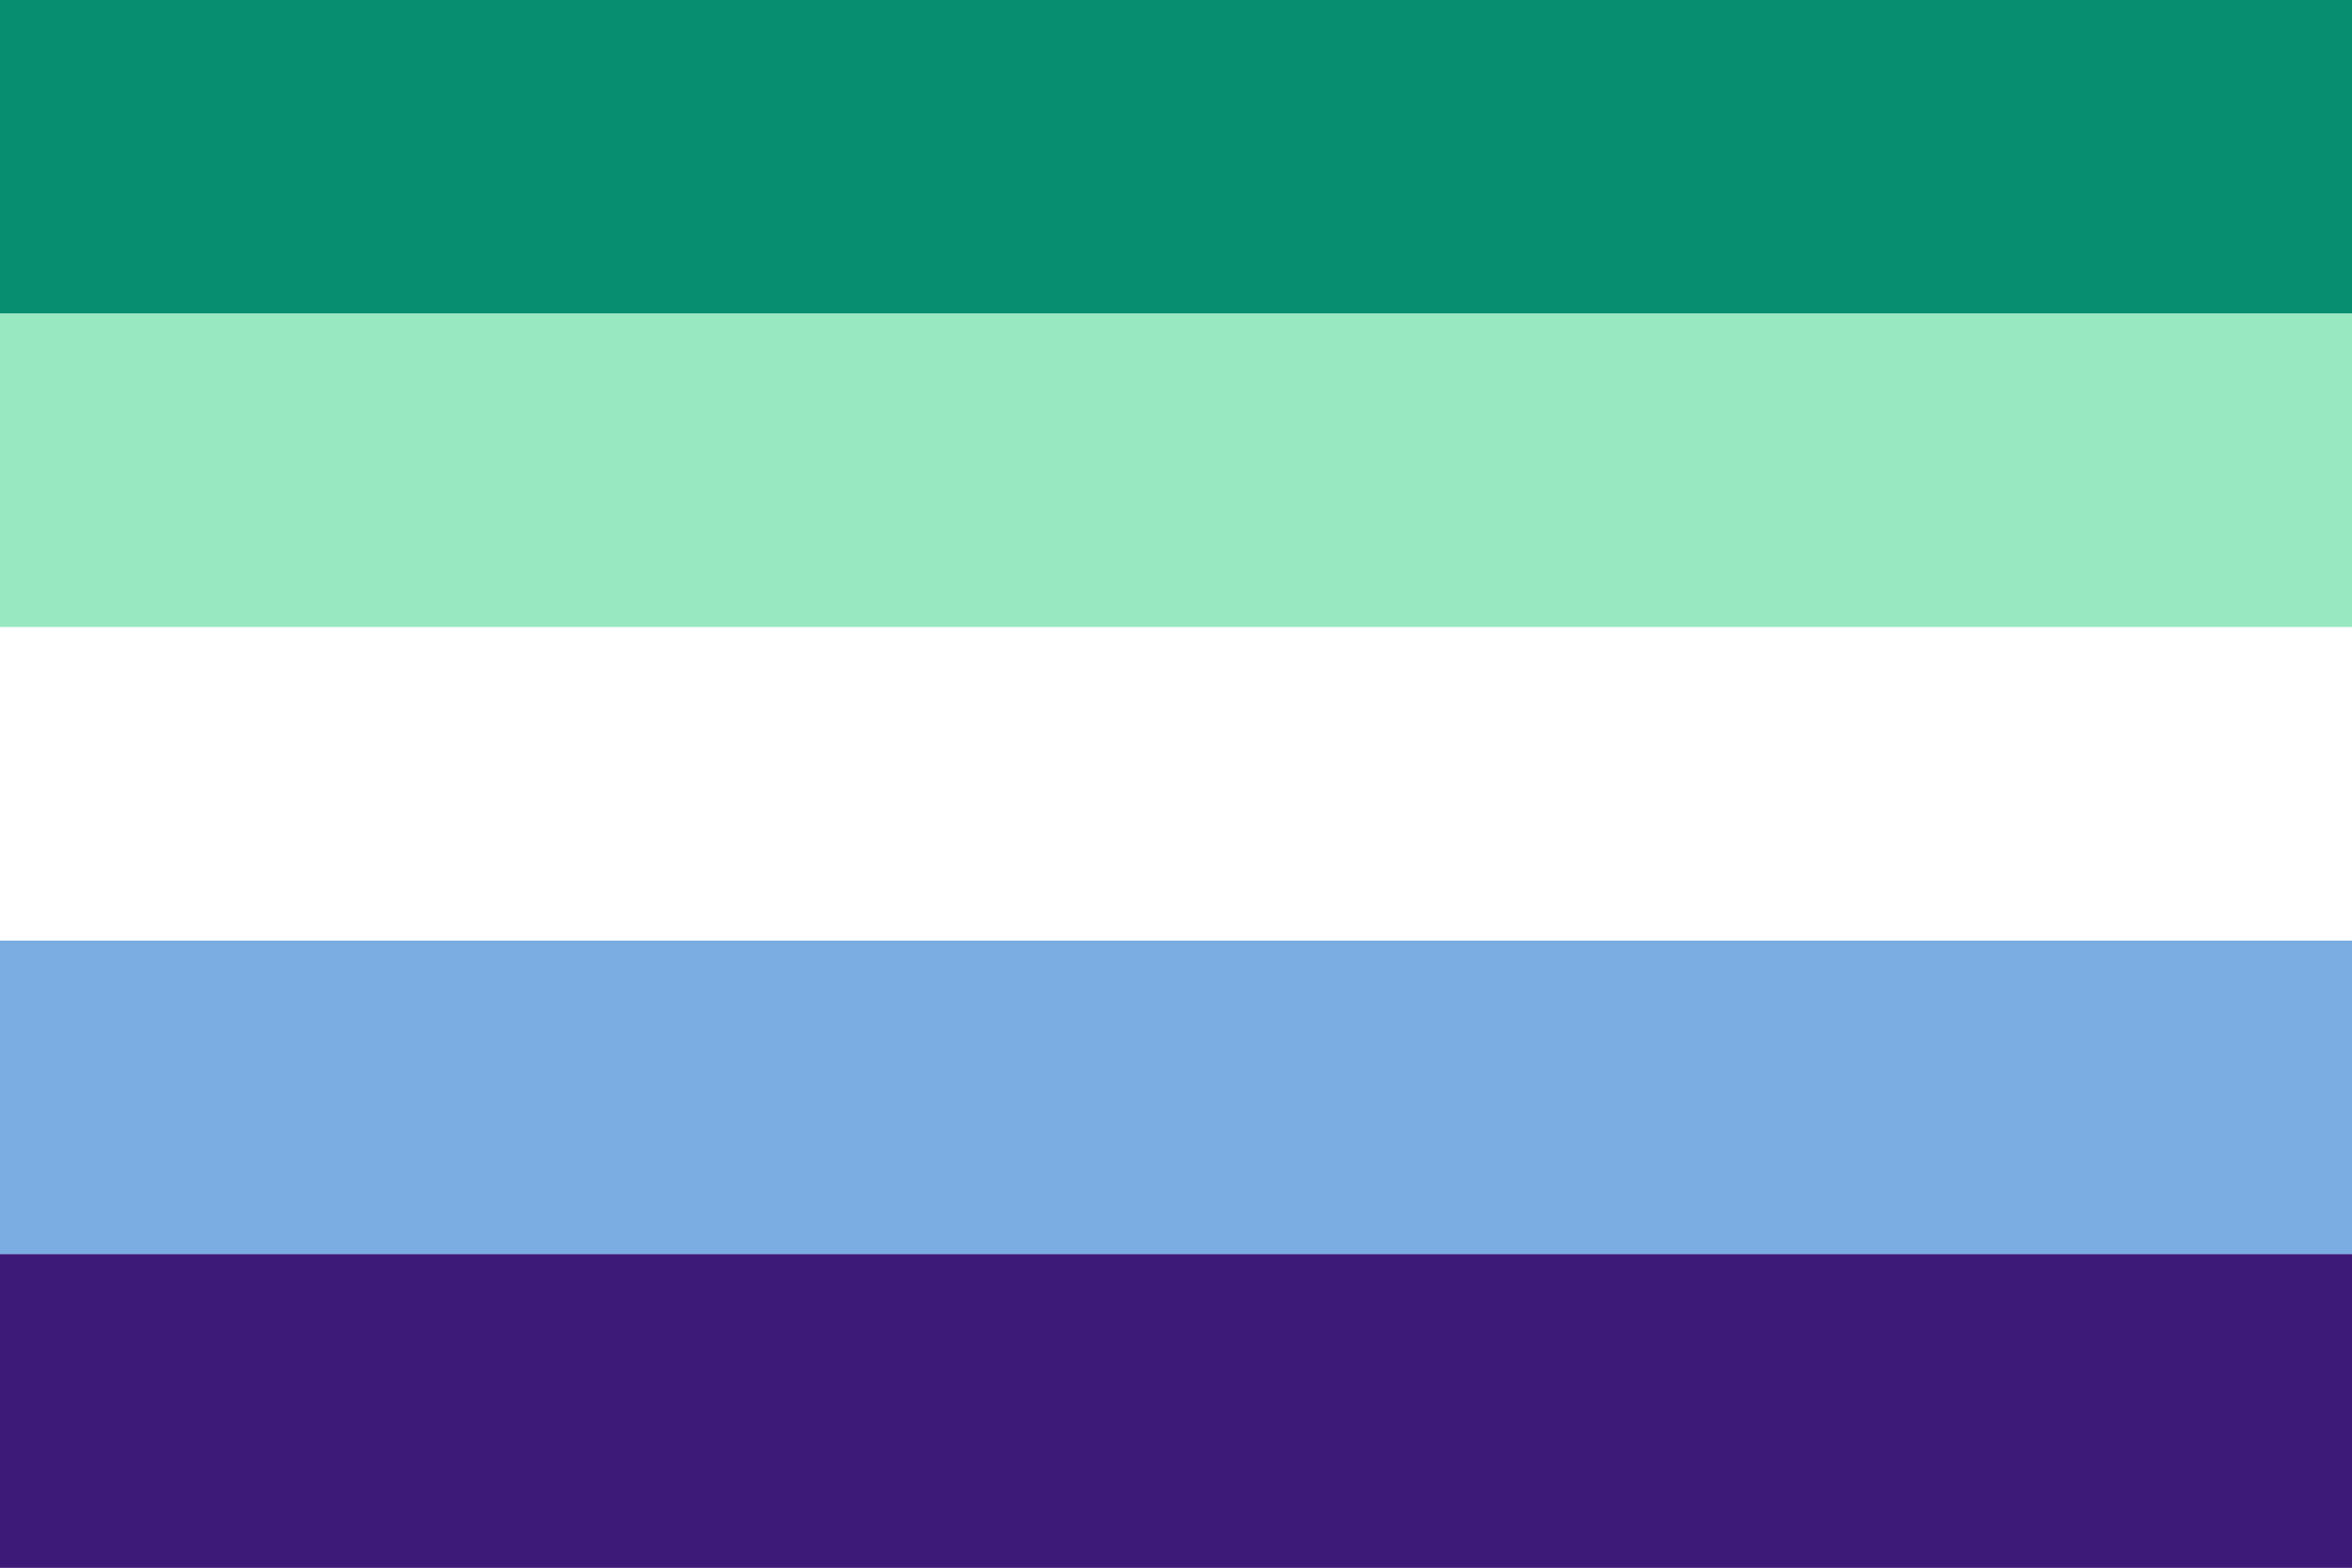
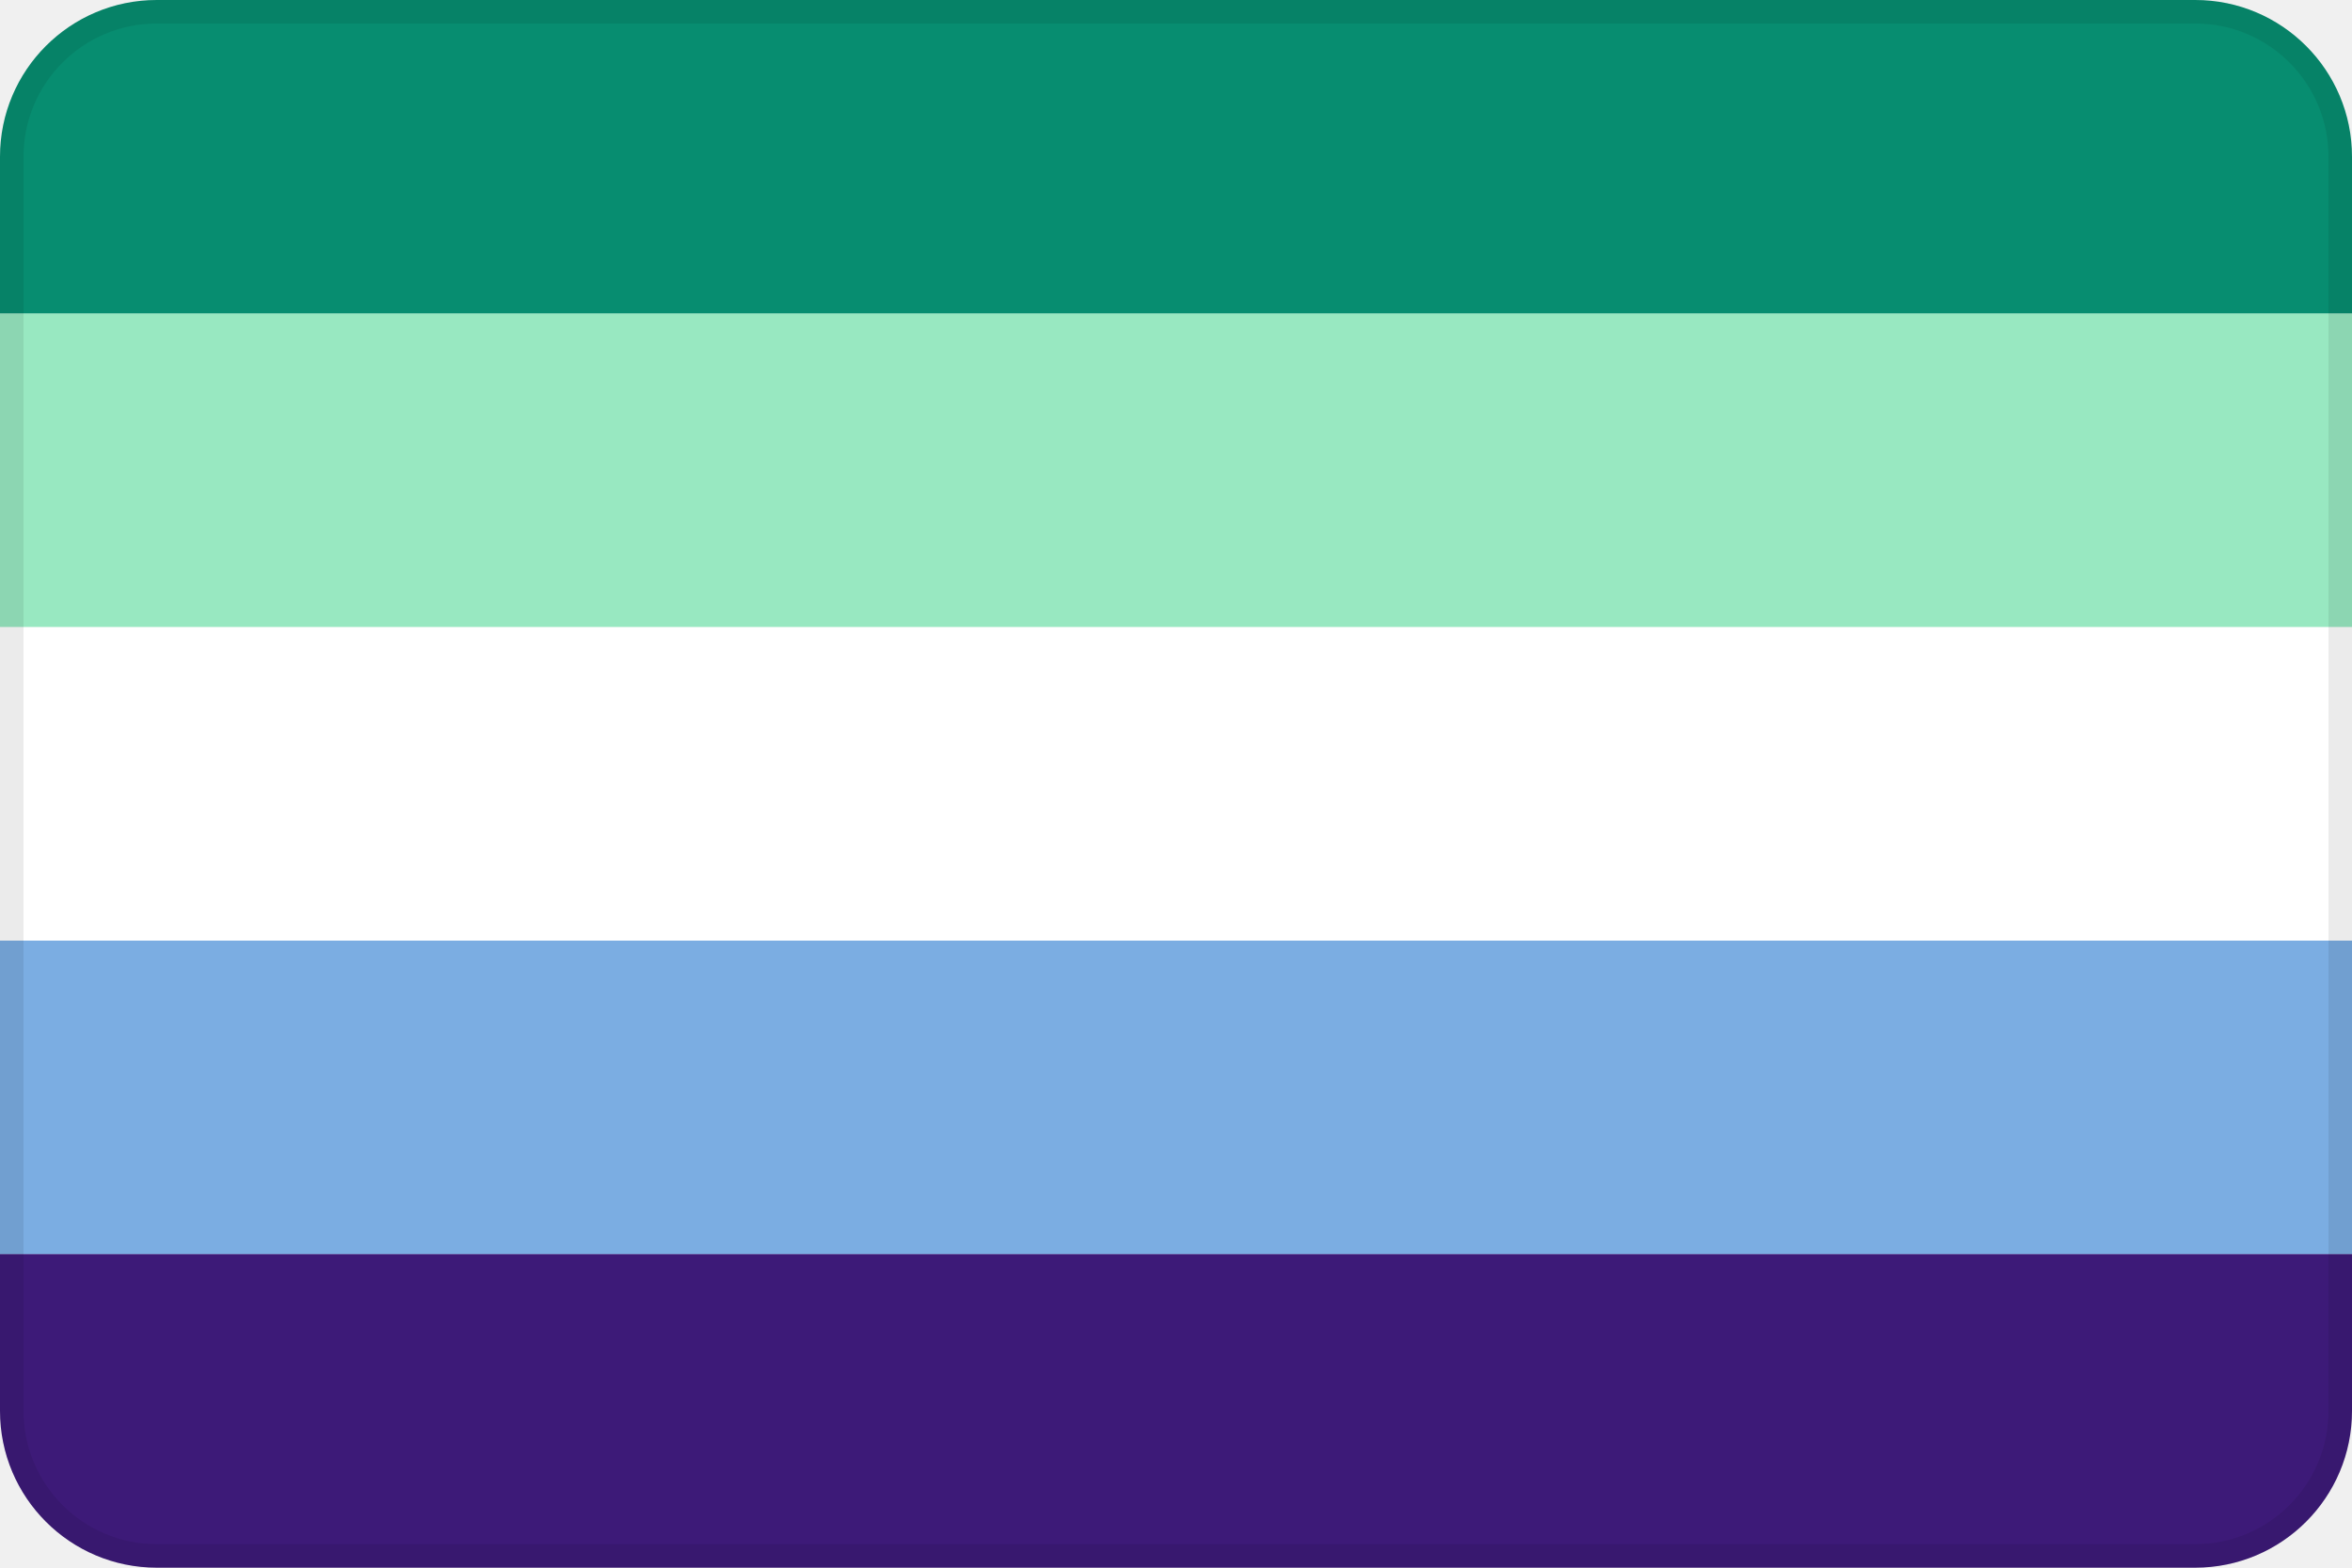
<svg xmlns="http://www.w3.org/2000/svg" viewBox="0 0 150 100" role="img">
-   <rect y="0" width="150" height="20.01" fill="#078D70" />
-   <rect y="20" width="150" height="20.01" fill="#98E8C1" />
-   <rect y="40" width="150" height="20.01" fill="#FFFFFF" />
-   <rect y="60" width="150" height="20.01" fill="#7BADE2" />
-   <rect y="80" width="150" height="20.01" fill="#3D1A78" />
+   <defs>
+     <clipPath id="flag">
+       <rect width="150" height="100" rx="10" />
+     </clipPath>
+   </defs>
+   <g clip-path="url(#flag)">
+     <rect y="0" width="150" height="20.01" fill="#078D70" />
+     <rect y="20" width="150" height="20.01" fill="#98E8C1" />
+     <rect y="40" width="150" height="20.01" fill="#FFFFFF" />
+     <rect y="60" width="150" height="20.01" fill="#7BADE2" />
+     <rect y="80" width="150" height="20.01" fill="#3D1A78" />
+   </g>
+   <rect x="0.75" y="0.75" width="148.5" height="98.5" rx="9.25" fill="none" stroke="#000000" stroke-opacity="0.08" stroke-width="1.5" />
</svg>
